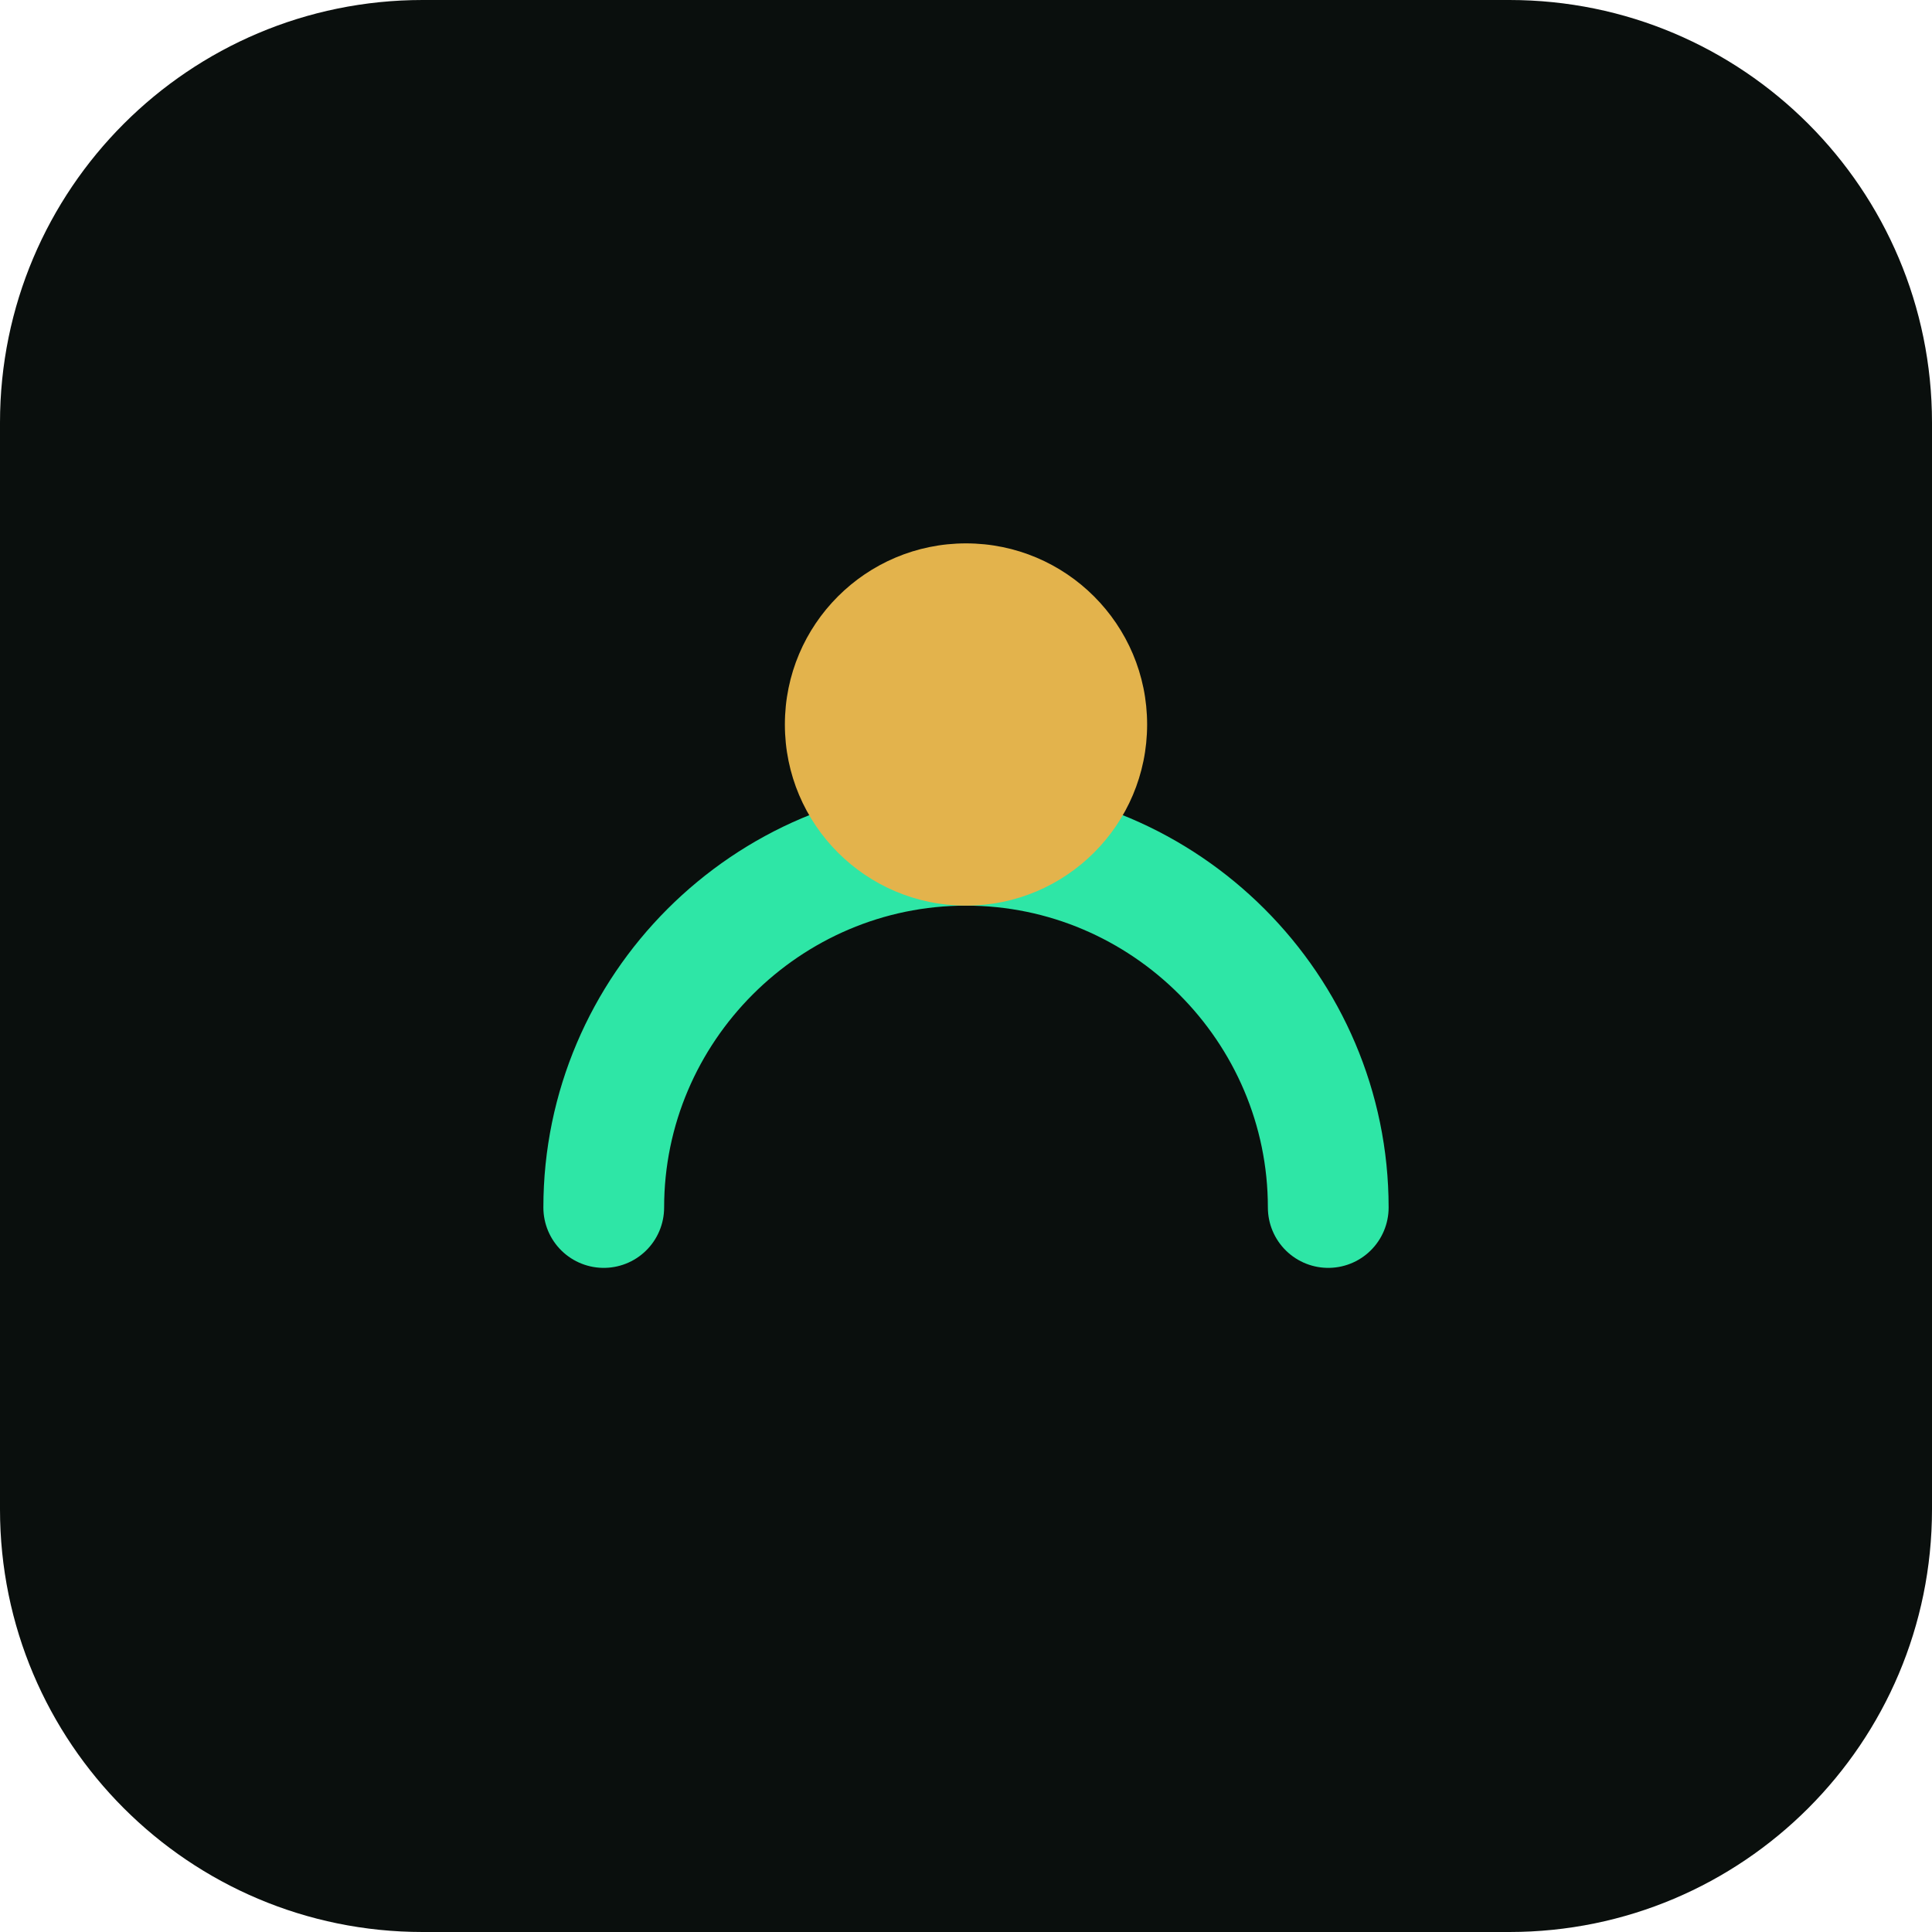
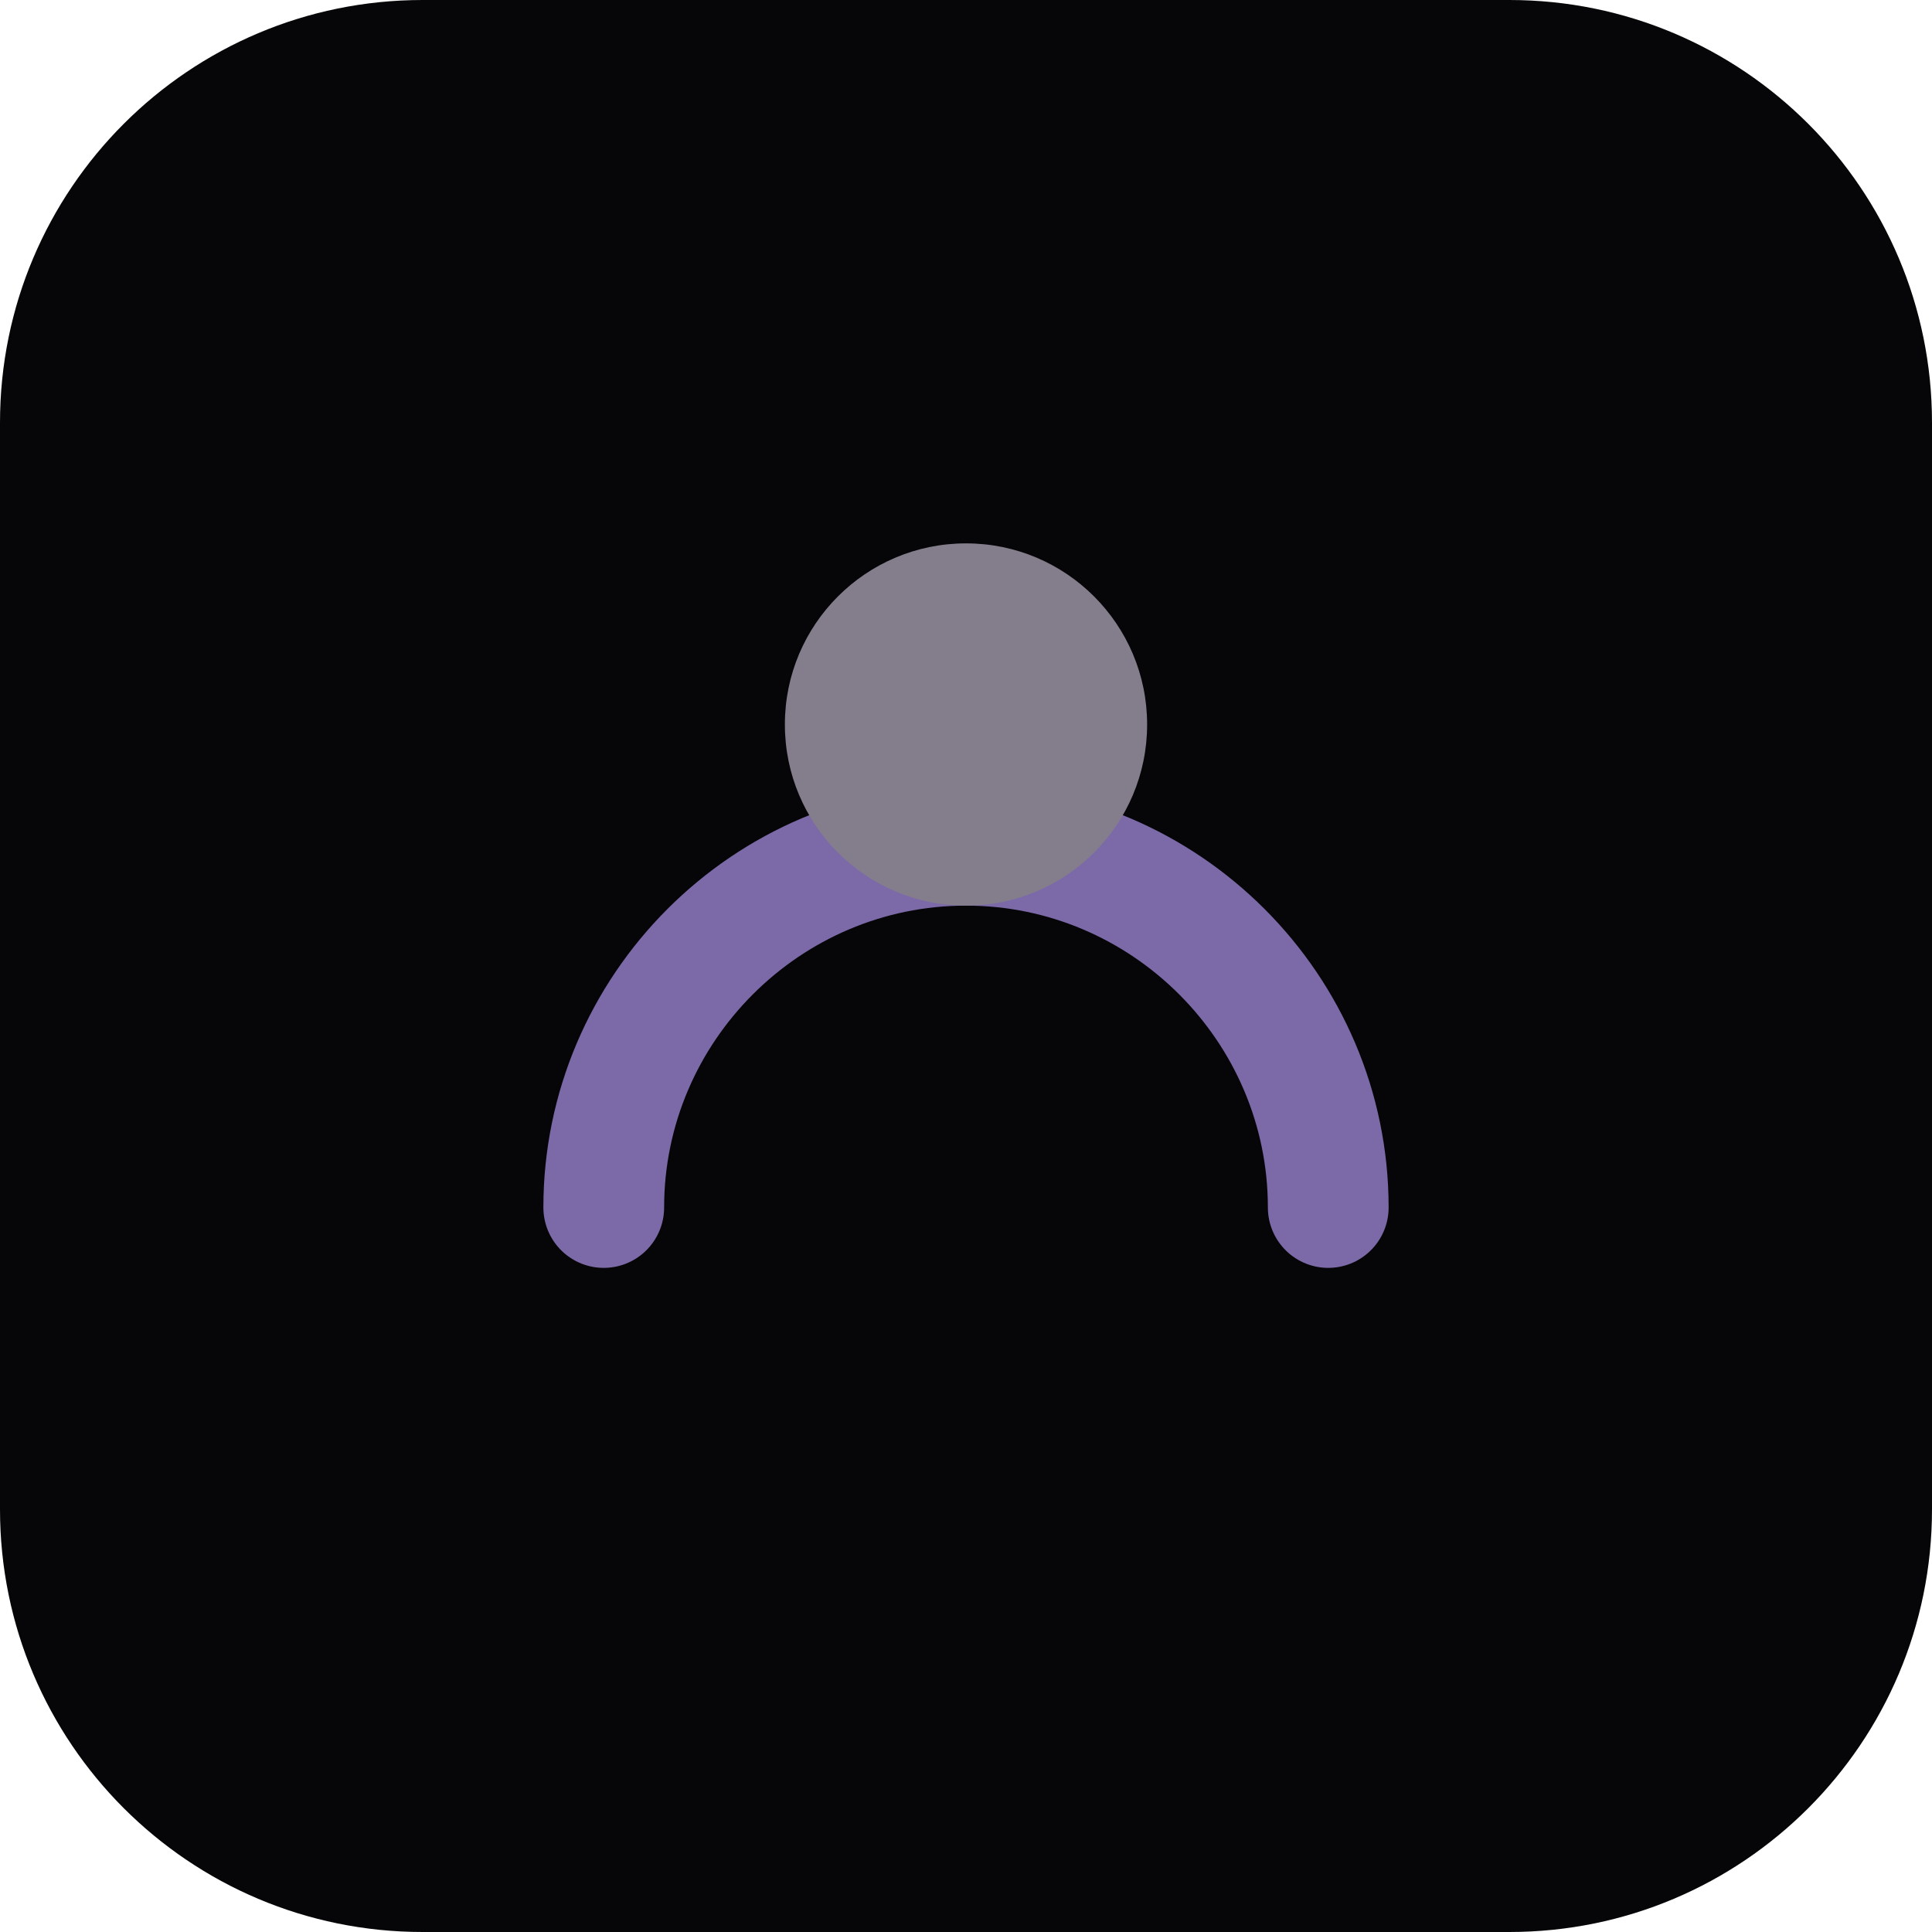
<svg xmlns="http://www.w3.org/2000/svg" viewBox="0 0 64 64" fill="none">
-   <rect width="64" height="64" rx="14" fill="#0A0F0D" />
-   <path d="M20 40c0-6.6 5.4-12 12-12s12 5.4 12 12" stroke="#2EE6A6" stroke-width="4" stroke-linecap="round" />
-   <circle cx="32" cy="24" r="6" fill="#E3B34C" />
+   <rect width="64" height="64" rx="14" fill="#060508" />
+   <path d="M20 40c0-6.6 5.4-12 12-12s12 5.4 12 12" stroke="#7C6AA8" stroke-width="4" stroke-linecap="round" />
+   <circle cx="32" cy="24" r="6" fill="#847E8C" />
</svg>
